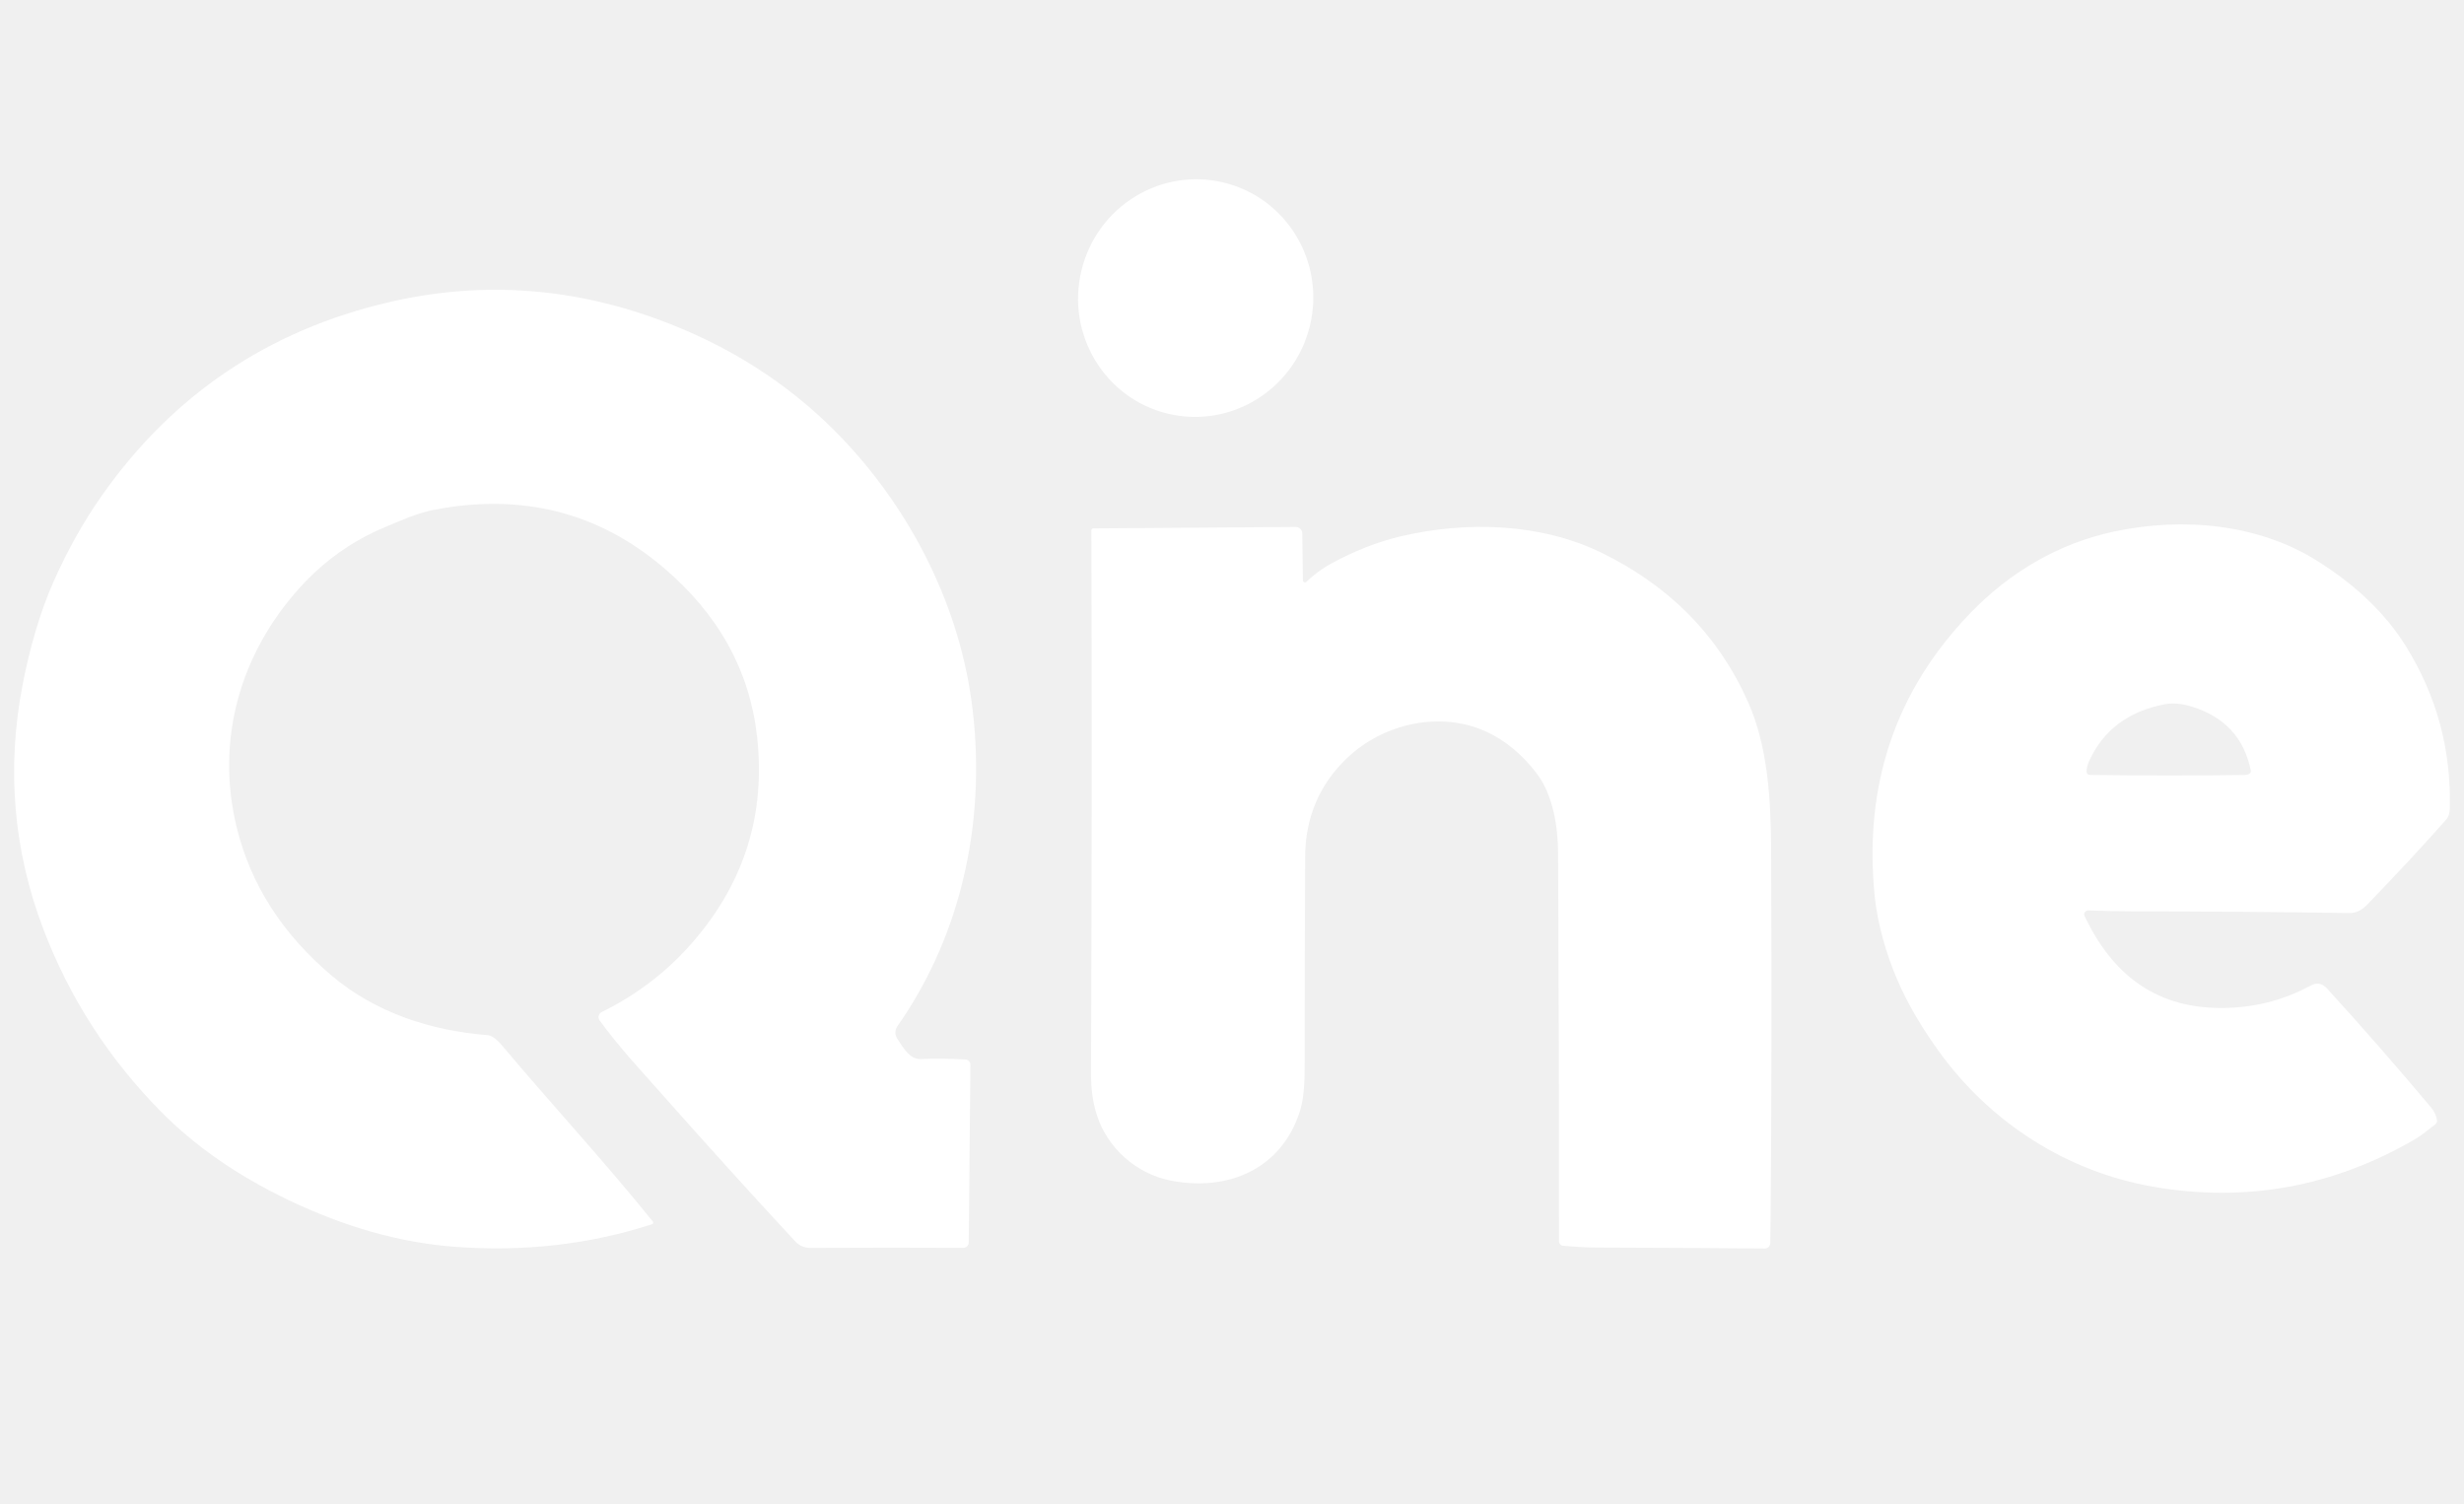
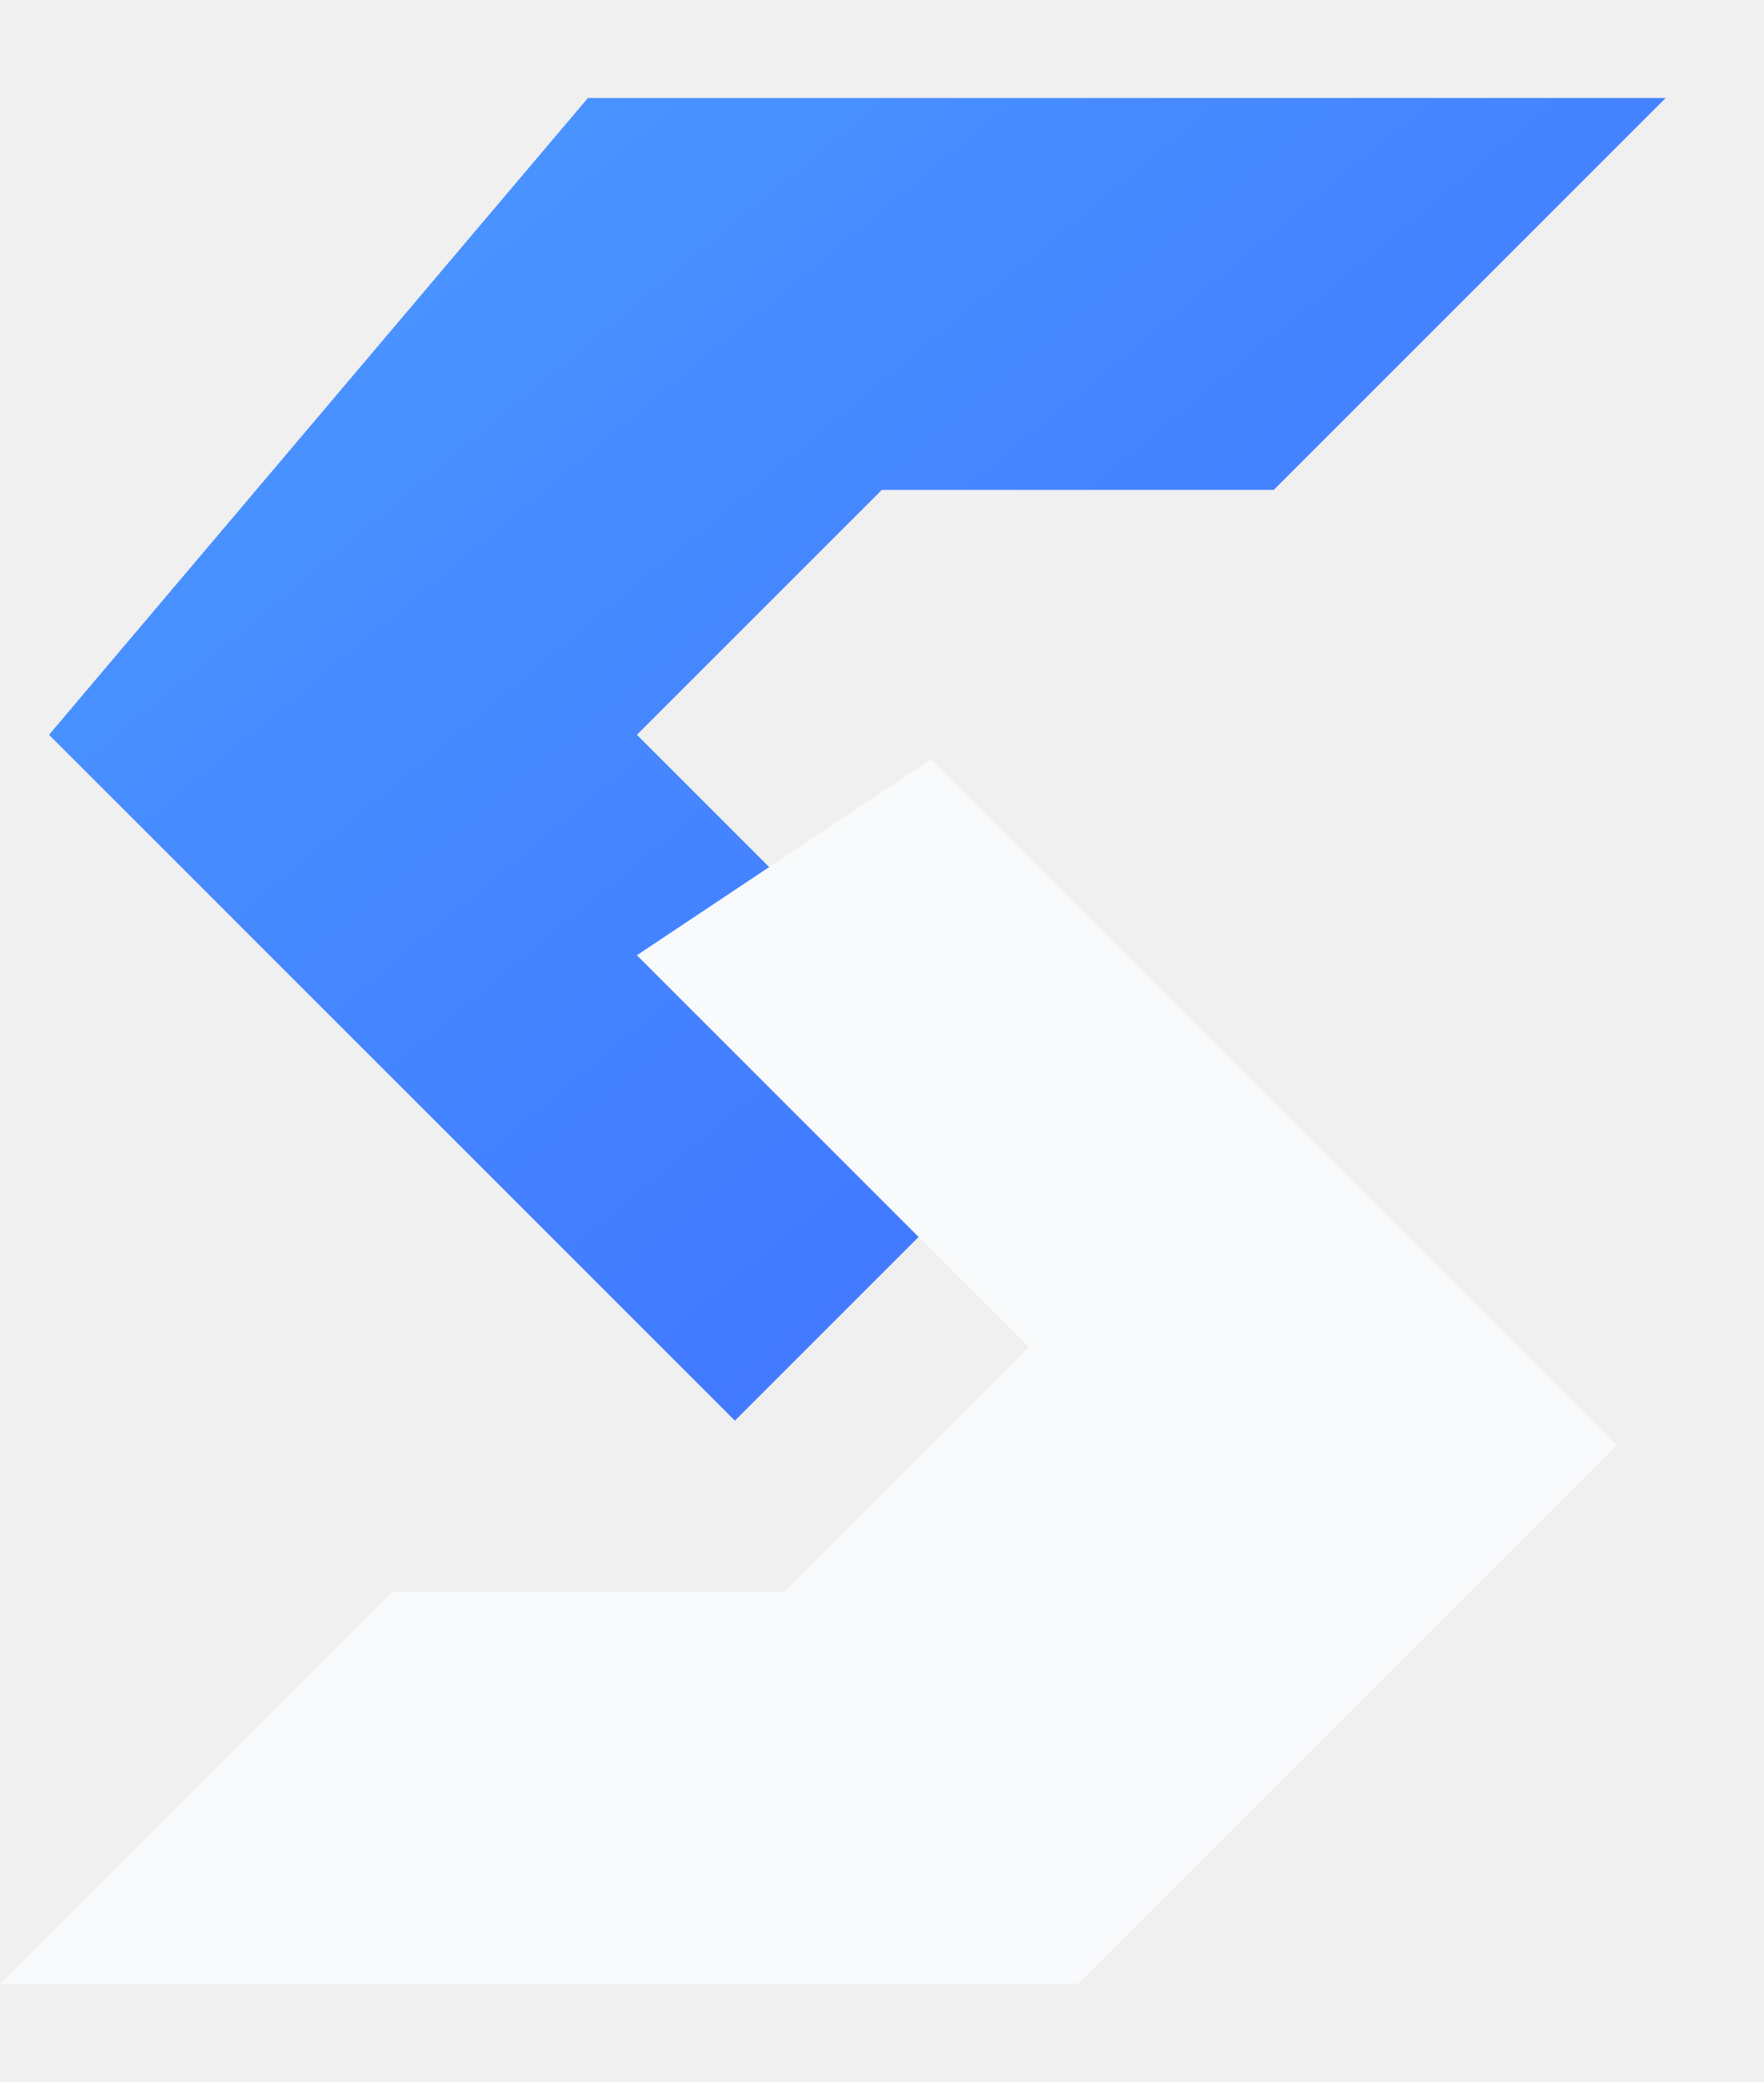
- <svg xmlns="http://www.w3.org/2000/svg" id="eKwXi4fbWI71" viewBox="0 0 590 360" shape-rendering="geometricPrecision" text-rendering="geometricPrecision">
-   <style>
- #eKwXi4fbWI73_to {animation: eKwXi4fbWI73_to__to 3000ms linear infinite normal forwards}@keyframes eKwXi4fbWI73_to__to { 0% {transform: translate(386.8526px,-200.1931px)} 16.667% {transform: translate(386.8485px,-187.1882px)} 33.333% {transform: translate(386.8485px,-200.1882px)} 50% {transform: translate(386.8485px,-187.1882px)} 66.667% {transform: translate(386.8485px,-200.1882px)} 83.333% {transform: translate(386.8485px,-187.1882px)} 100% {transform: translate(386.8485px,-200.1882px)}}
- </style>
-   <g>
-     <g id="eKwXi4fbWI73_to" transform="translate(386.8526,-200.1931)">
-       <ellipse rx="28.47" ry="28.14" transform="rotate(103.6) translate(287.6,33.87)" fill="#fff" />
-     </g>
-     <path d="M232.92,128.89c3.78,27.29-1.81,55.44-17.71,78.09-.611.871-.635,2.025-.06,2.92c1.24,1.92,2.96,5.05,5.56,4.94q5.25-.22,10.79.11c.672.037,1.196.597,1.19,1.27l-.4,42.53c-.005.72-.59,1.3-1.31,1.3q-16.77-.09-36.53.01-2.25.02-3.71-1.56-16.02-17.28-31.98-35.32c-5.13-5.8-10.18-11.16-14.86-17.59-.234-.32-.314-.727-.217-1.113s.359-.711.717-.887q12.88-6.32,22.13-17.12q18.18-21.23,15.08-48.84-2.66-23.7-22.4-40.46-23.43-19.9-54.88-13.86c-4.1.79-7.83,2.5-11.72,4.12q-11.86,4.94-20.59,14.64c-14.25,15.81-20.07,36.4-15.05,57.16q4.99,20.63,22.86,35.71c10.45,8.81,23.7,13.12,37.26,14.18q1.47.11,3.6,2.65c11.68,13.89,24.48,27.72,35.94,41.96.089.111.117.259.075.396s-.149.243-.285.284q-22.51,7.27-47.37,5.37-19.4-1.47-39.74-11.22-18.27-8.75-30.59-21.28Q20.06,208.3,10.7,183.71q-10.8-28.4-4.93-58.67c1.59-8.17,4.03-17,7.42-24.61Q18.27,89.05,24.8,79.79Q50.21,43.76,93.25,33.66q32.42-7.61,64.23,3.92q25.31,9.17,43.2,27.31c16.85,17.09,28.91,40.01,32.24,64Z" transform="translate(-.326548 38.74974)" fill="#fff" />
-     <path d="M499.47,180.61c6.45,13.53,16.44,21.75,31.96,22q11.94.19,22.17-5.36q2.21-1.2,3.93.69q12.56,13.78,24.89,28.47q1.21,1.44,1.44,3.13c.05.34-.088.68-.36.89-1.62,1.23-3.33,2.71-5.03,3.69Q549.1,251.13,516,245.43c-20.61-3.55-39.05-15.24-51.47-32.51q-6.4-8.89-9.91-17.08c-2.62-6.12-4.73-13.3-5.41-20.08q-3.96-39.88,22.94-67.74c9.48-9.81,21.15-16.67,34.39-19.49c16.54-3.53,34.64-1.83,48.77,7.1q13.92,8.79,21.13,20.4q11.07,17.84,10.48,38.92c-.02.94-.21,1.81-.85,2.54q-7.73,8.77-18.71,20.16c-1.28,1.32-2.61,2.26-4.51,2.23q-24.45-.37-51.64-.41-5.03,0-10.84-.22c-.334-.01-.651.154-.834.431s-.209.63-.066.929Zm1.12-37.17q-.55,1.19-.63,2.34-.08,1.01.94,1.03q19.01.25,36.98.01.5,0,.94-.22.57-.28.44-.9-2.34-11.6-14.11-15.25-3.59-1.11-6.44-.57-13.07,2.5-18.12,13.56Z" transform="translate(-.326548 38.74974)" fill="#fff" />
-     <path d="M312.3,100.22c-.001.197.116.374.299.45s.396.037.541-.1q2.76-2.64,5.82-4.31q8.45-4.62,16.71-6.57c15.81-3.72,33.58-3.2,48.2,3.95q24.49,11.98,35.05,35.76c4.66,10.5,5.44,22.96,5.5,35.35q.21,49.99-.12,88-.03,3.06-.08,6.16c-.011.725-.605,1.306-1.33,1.3q-20.22-.18-40.18-.23-3.64-.01-8.13-.44c-.537-.051-.948-.505-.95-1.05q.02-45.49-.22-92.99c-.03-6.25-1.21-13.88-5.05-18.95q-5.33-7.03-12.32-10.18c-10.99-4.93-24.52-1.84-33.13,6.37q-10.01,9.53-10.07,23.76-.11,25.46-.1,48.98c0,3.52-.06,8.31-1.1,11.68-4.37,14.04-17.31,19.5-31.04,16.77-8.22-1.64-15.07-7.75-17.62-15.62q-1.45-4.49-1.42-10.2.3-64.69.1-129.86c0-.125.05-.244.138-.332s.208-.138.332-.138l48.46-.35c.852-.005,1.549.682,1.56,1.54l.15,11.25Z" transform="translate(-.326548 38.74974)" fill="#fff" />
+ <svg xmlns="http://www.w3.org/2000/svg" viewBox="0 0 576 680" role="img" aria-label="SekuxAI loading">
+   <defs>
+     <linearGradient id="sekux-blue" x1="0" y1="0" x2="1" y2="1">
+       <stop offset="0" stop-color="#4C9BFF" />
+       <stop offset="1" stop-color="#3D6BFF" />
+     </linearGradient>
+     <style>@keyframes pulse{0%,100%{opacity:.92;transform:translateY(0)}50%{opacity:1;transform:translateY(-12px)}}.mark{animation:pulse 1.8s ease-in-out infinite;transform-origin:center}</style>
+   </defs>
+   <g class="mark">
+     <path fill="url(#sekux-blue)" d="M192 32h352L416 160H288l-80 80 128 128-96 96L16 240z" />
+     <path fill="#F8FAFC" d="m304 248 224 224-176 176H0l128-128h128l80-80-128-128z" />
  </g>
</svg>
